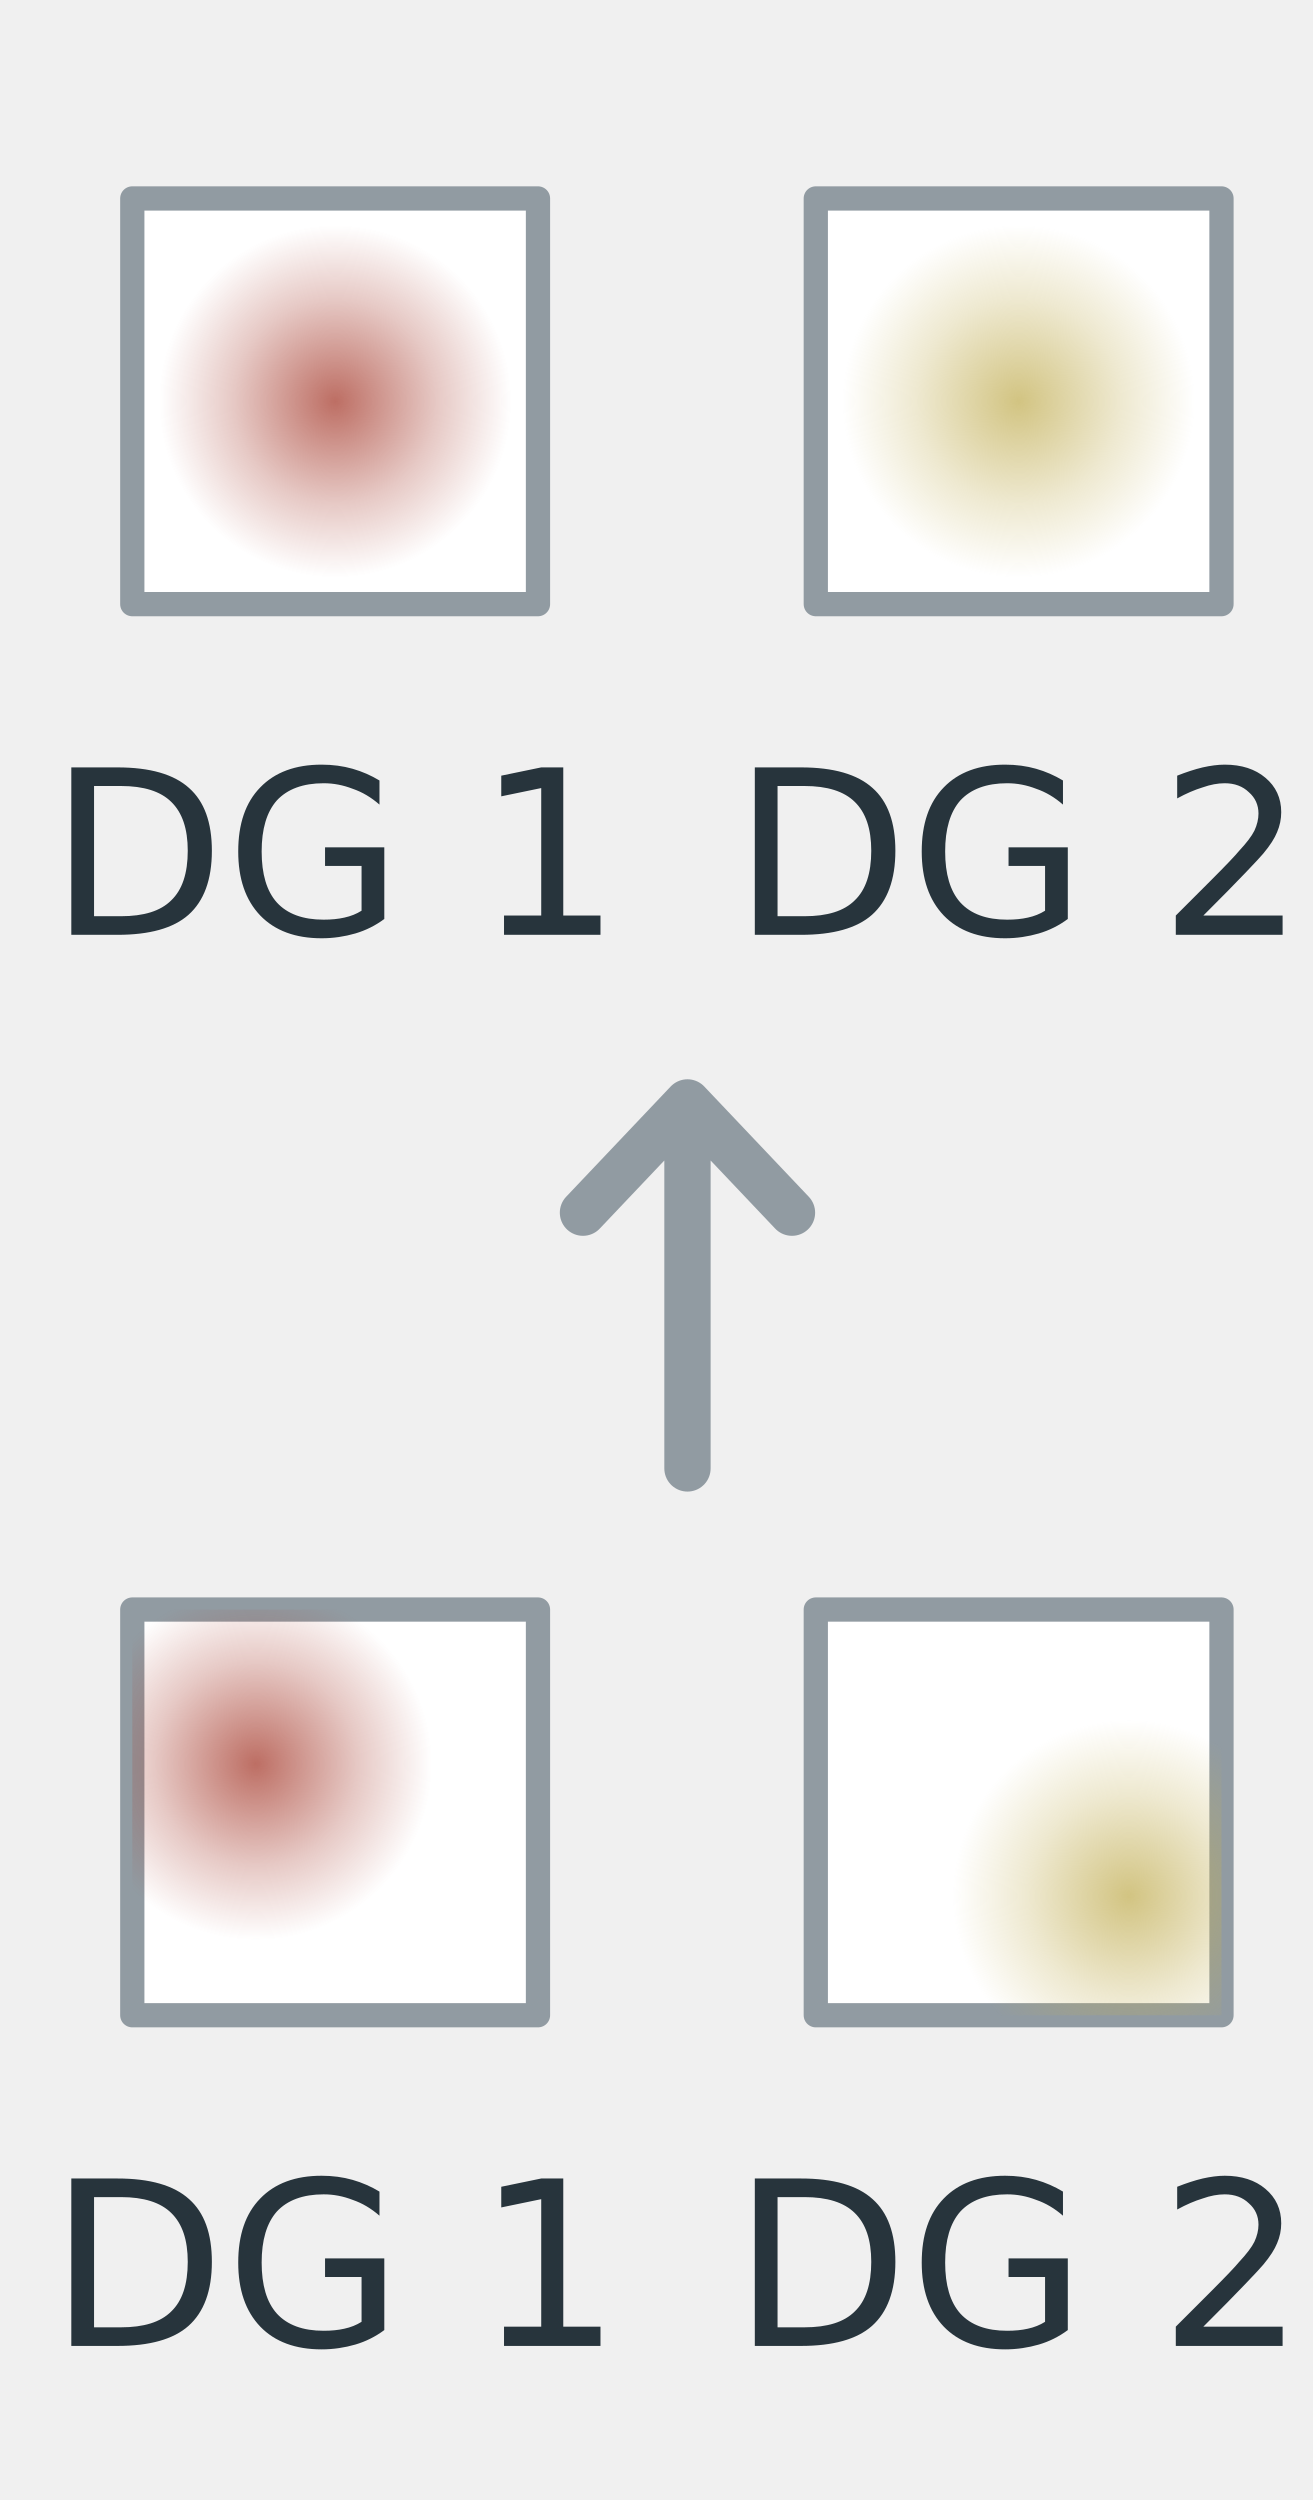
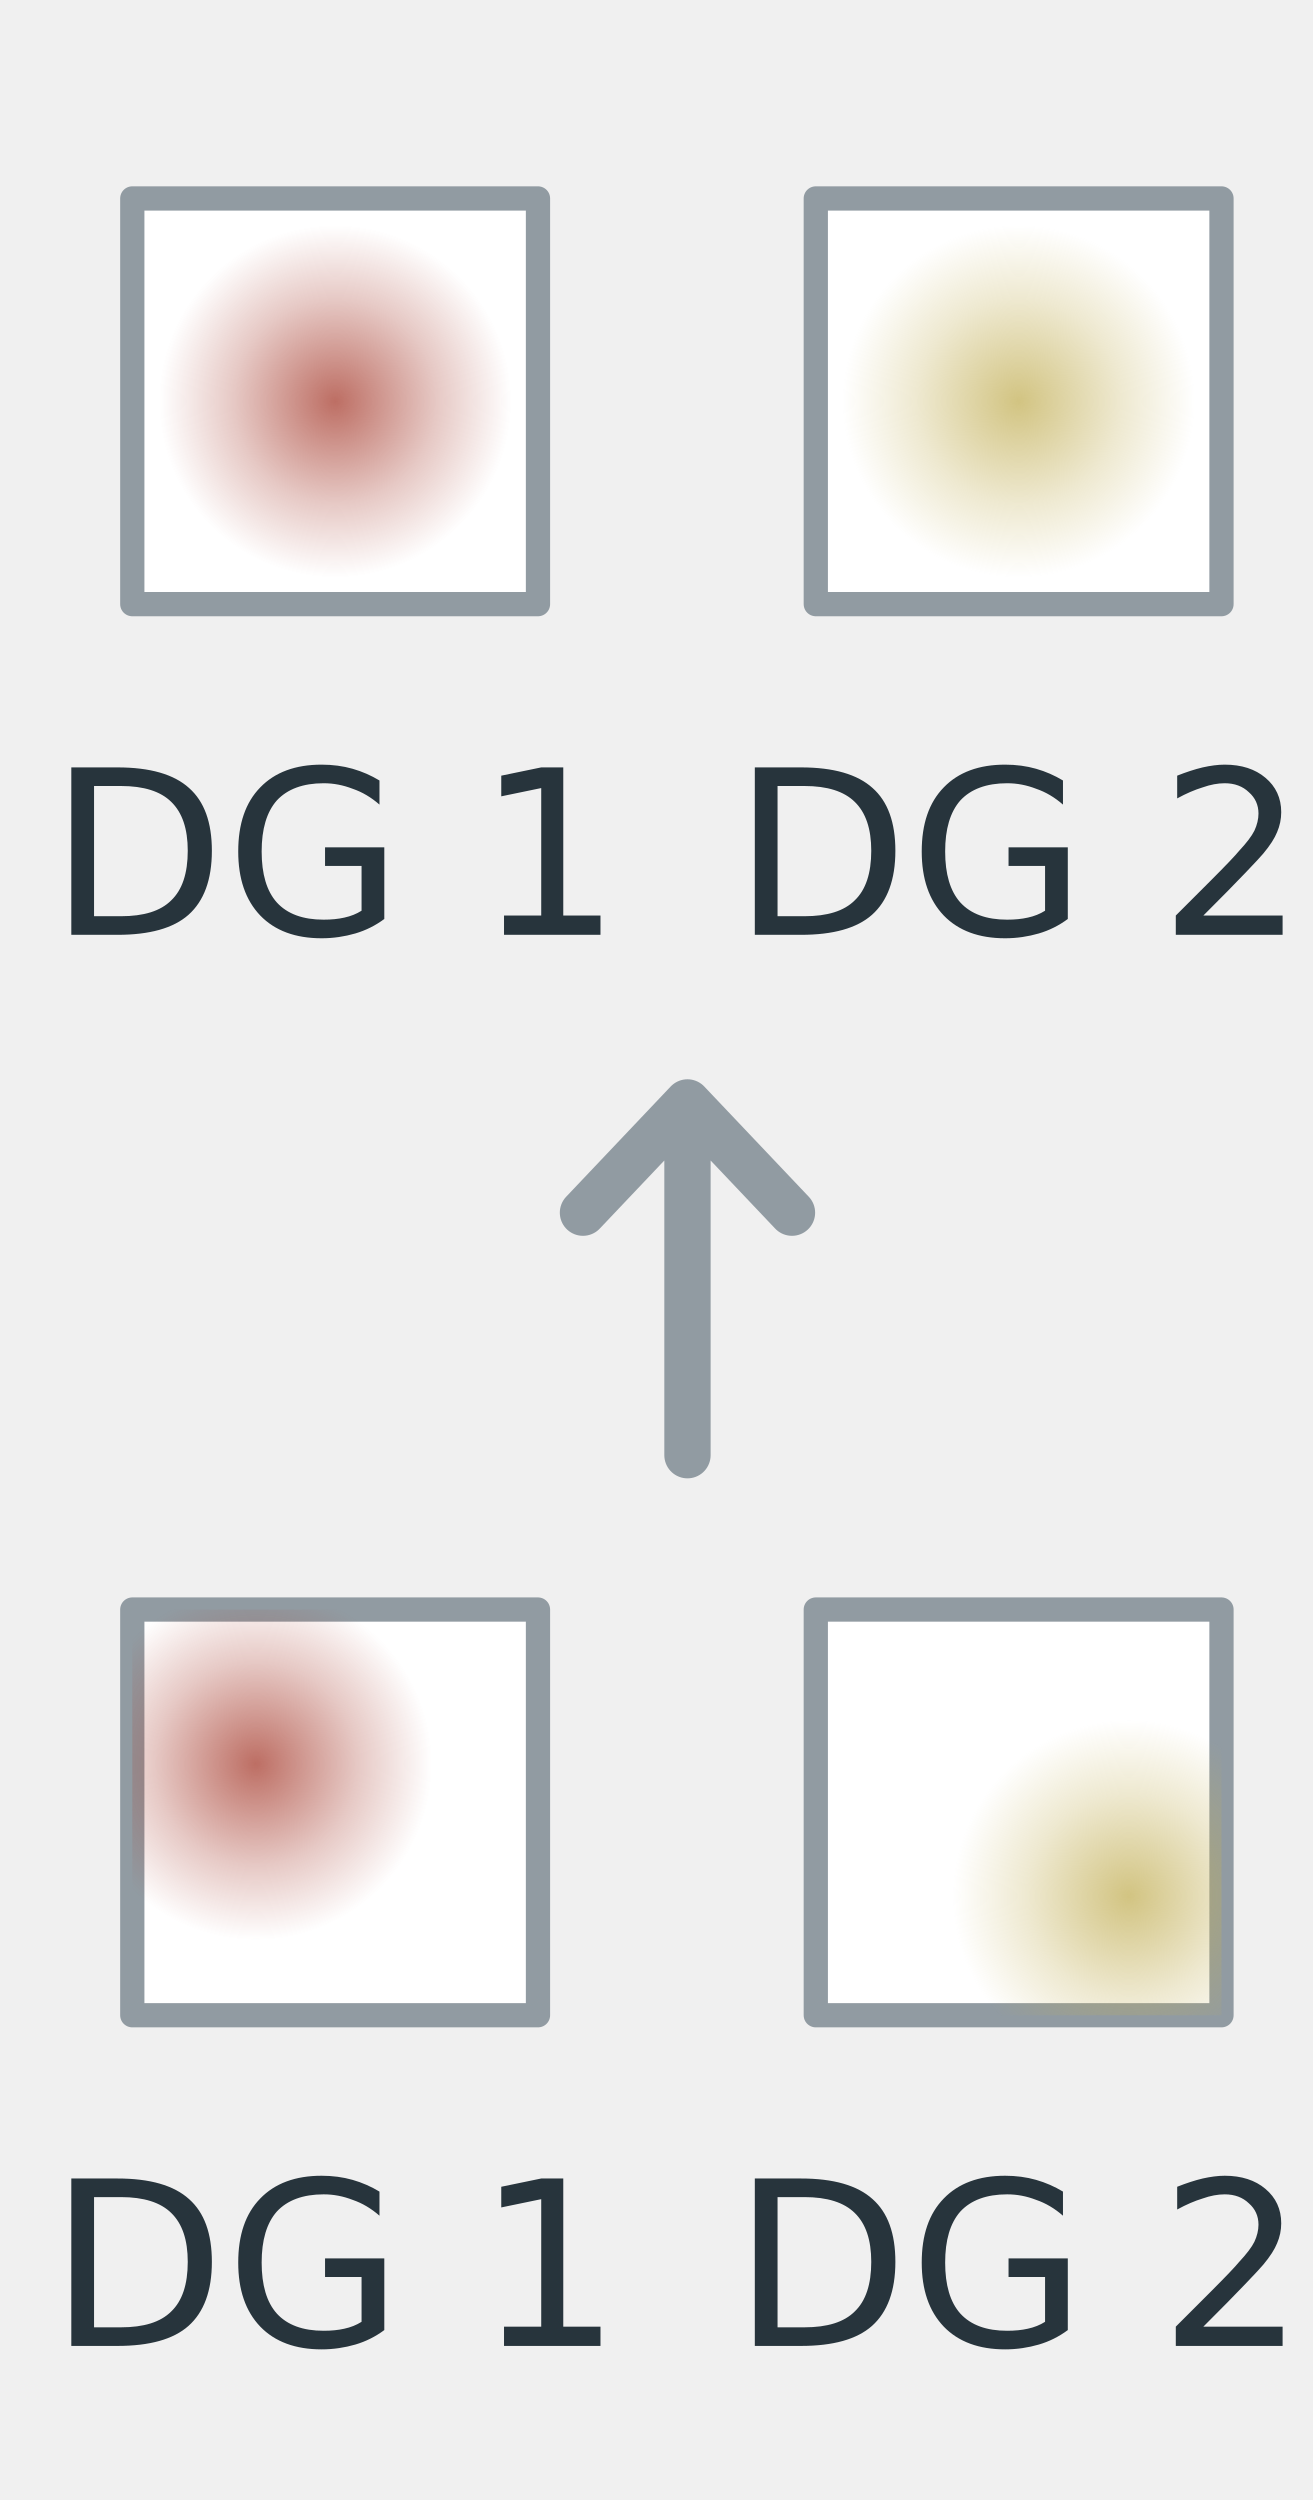
<svg xmlns="http://www.w3.org/2000/svg" width="10.5mm" height="20mm" viewBox="0 0 29.764 56.693">
  <g stroke-linecap="round" stroke-linejoin="round">
    <defs>
      <radialGradient id="map-overlap-red">
        <stop offset="0" stop-color="#a73e30" stop-opacity="0.75" />
        <stop offset="0.58" stop-color="#a73e30" stop-opacity="0.28" />
        <stop offset="1" stop-color="#a73e30" stop-opacity="0" />
      </radialGradient>
      <radialGradient id="map-overlap-yellow">
        <stop offset="0" stop-color="#c3b058" stop-opacity="0.75" />
        <stop offset="0.58" stop-color="#c3b058" stop-opacity="0.28" />
        <stop offset="1" stop-color="#c3b058" stop-opacity="0" />
      </radialGradient>
      <clipPath id="overlap-field-0">
        <rect x="3.0" y="4.5" width="9.2" height="9.2" />
      </clipPath>
      <clipPath id="overlap-field-1">
        <rect x="18.5" y="4.5" width="9.2" height="9.2" />
      </clipPath>
      <clipPath id="overlap-field-2">
        <rect x="3.0" y="36.5" width="9.2" height="9.2" />
      </clipPath>
      <clipPath id="overlap-field-3">
        <rect x="18.5" y="36.5" width="9.2" height="9.2" />
      </clipPath>
    </defs>
    <rect x="3.0" y="4.5" width="9.2" height="9.2" fill="white" stroke="#919ba2" stroke-width="0.55" />
    <g clip-path="url(#overlap-field-0)">
      <circle cx="7.6" cy="9.1" r="4.0" fill="url(#map-overlap-red)" />
    </g>
    <text x="7.60" y="21.20" text-anchor="middle" font-family="DejaVu Sans" font-size="5.2" fill="#27343c">DG 1</text>
    <rect x="18.5" y="4.5" width="9.2" height="9.2" fill="white" stroke="#919ba2" stroke-width="0.55" />
    <g clip-path="url(#overlap-field-1)">
      <circle cx="23.1" cy="9.1" r="4.0" fill="url(#map-overlap-yellow)" />
    </g>
    <text x="23.10" y="21.20" text-anchor="middle" font-family="DejaVu Sans" font-size="5.2" fill="#27343c">DG 2</text>
    <rect x="3.0" y="36.5" width="9.2" height="9.2" fill="white" stroke="#919ba2" stroke-width="0.55" />
    <g clip-path="url(#overlap-field-2)">
      <circle cx="5.8" cy="40.0" r="4.0" fill="url(#map-overlap-red)" />
    </g>
    <text x="7.60" y="53.20" text-anchor="middle" font-family="DejaVu Sans" font-size="5.2" fill="#27343c">DG 1</text>
    <rect x="18.5" y="36.5" width="9.2" height="9.2" fill="white" stroke="#919ba2" stroke-width="0.55" />
    <g clip-path="url(#overlap-field-3)">
      <circle cx="25.6" cy="43.0" r="4.0" fill="url(#map-overlap-yellow)" />
    </g>
    <text x="23.10" y="53.20" text-anchor="middle" font-family="DejaVu Sans" font-size="5.2" fill="#27343c">DG 2</text>
-     <path d="M 15.59,33.3 V 25.0 M 13.22,27.5 L 15.59,25.0 L 17.96,27.5" fill="none" stroke="#919ba2" stroke-width="1.05" />
+     <path d="M 15.59,33.00 V 25.00 M 13.22,27.50 L 15.59,25.00 L 17.96,27.50" fill="none" stroke="#919ba2" stroke-width="1.050" />
  </g>
</svg>
